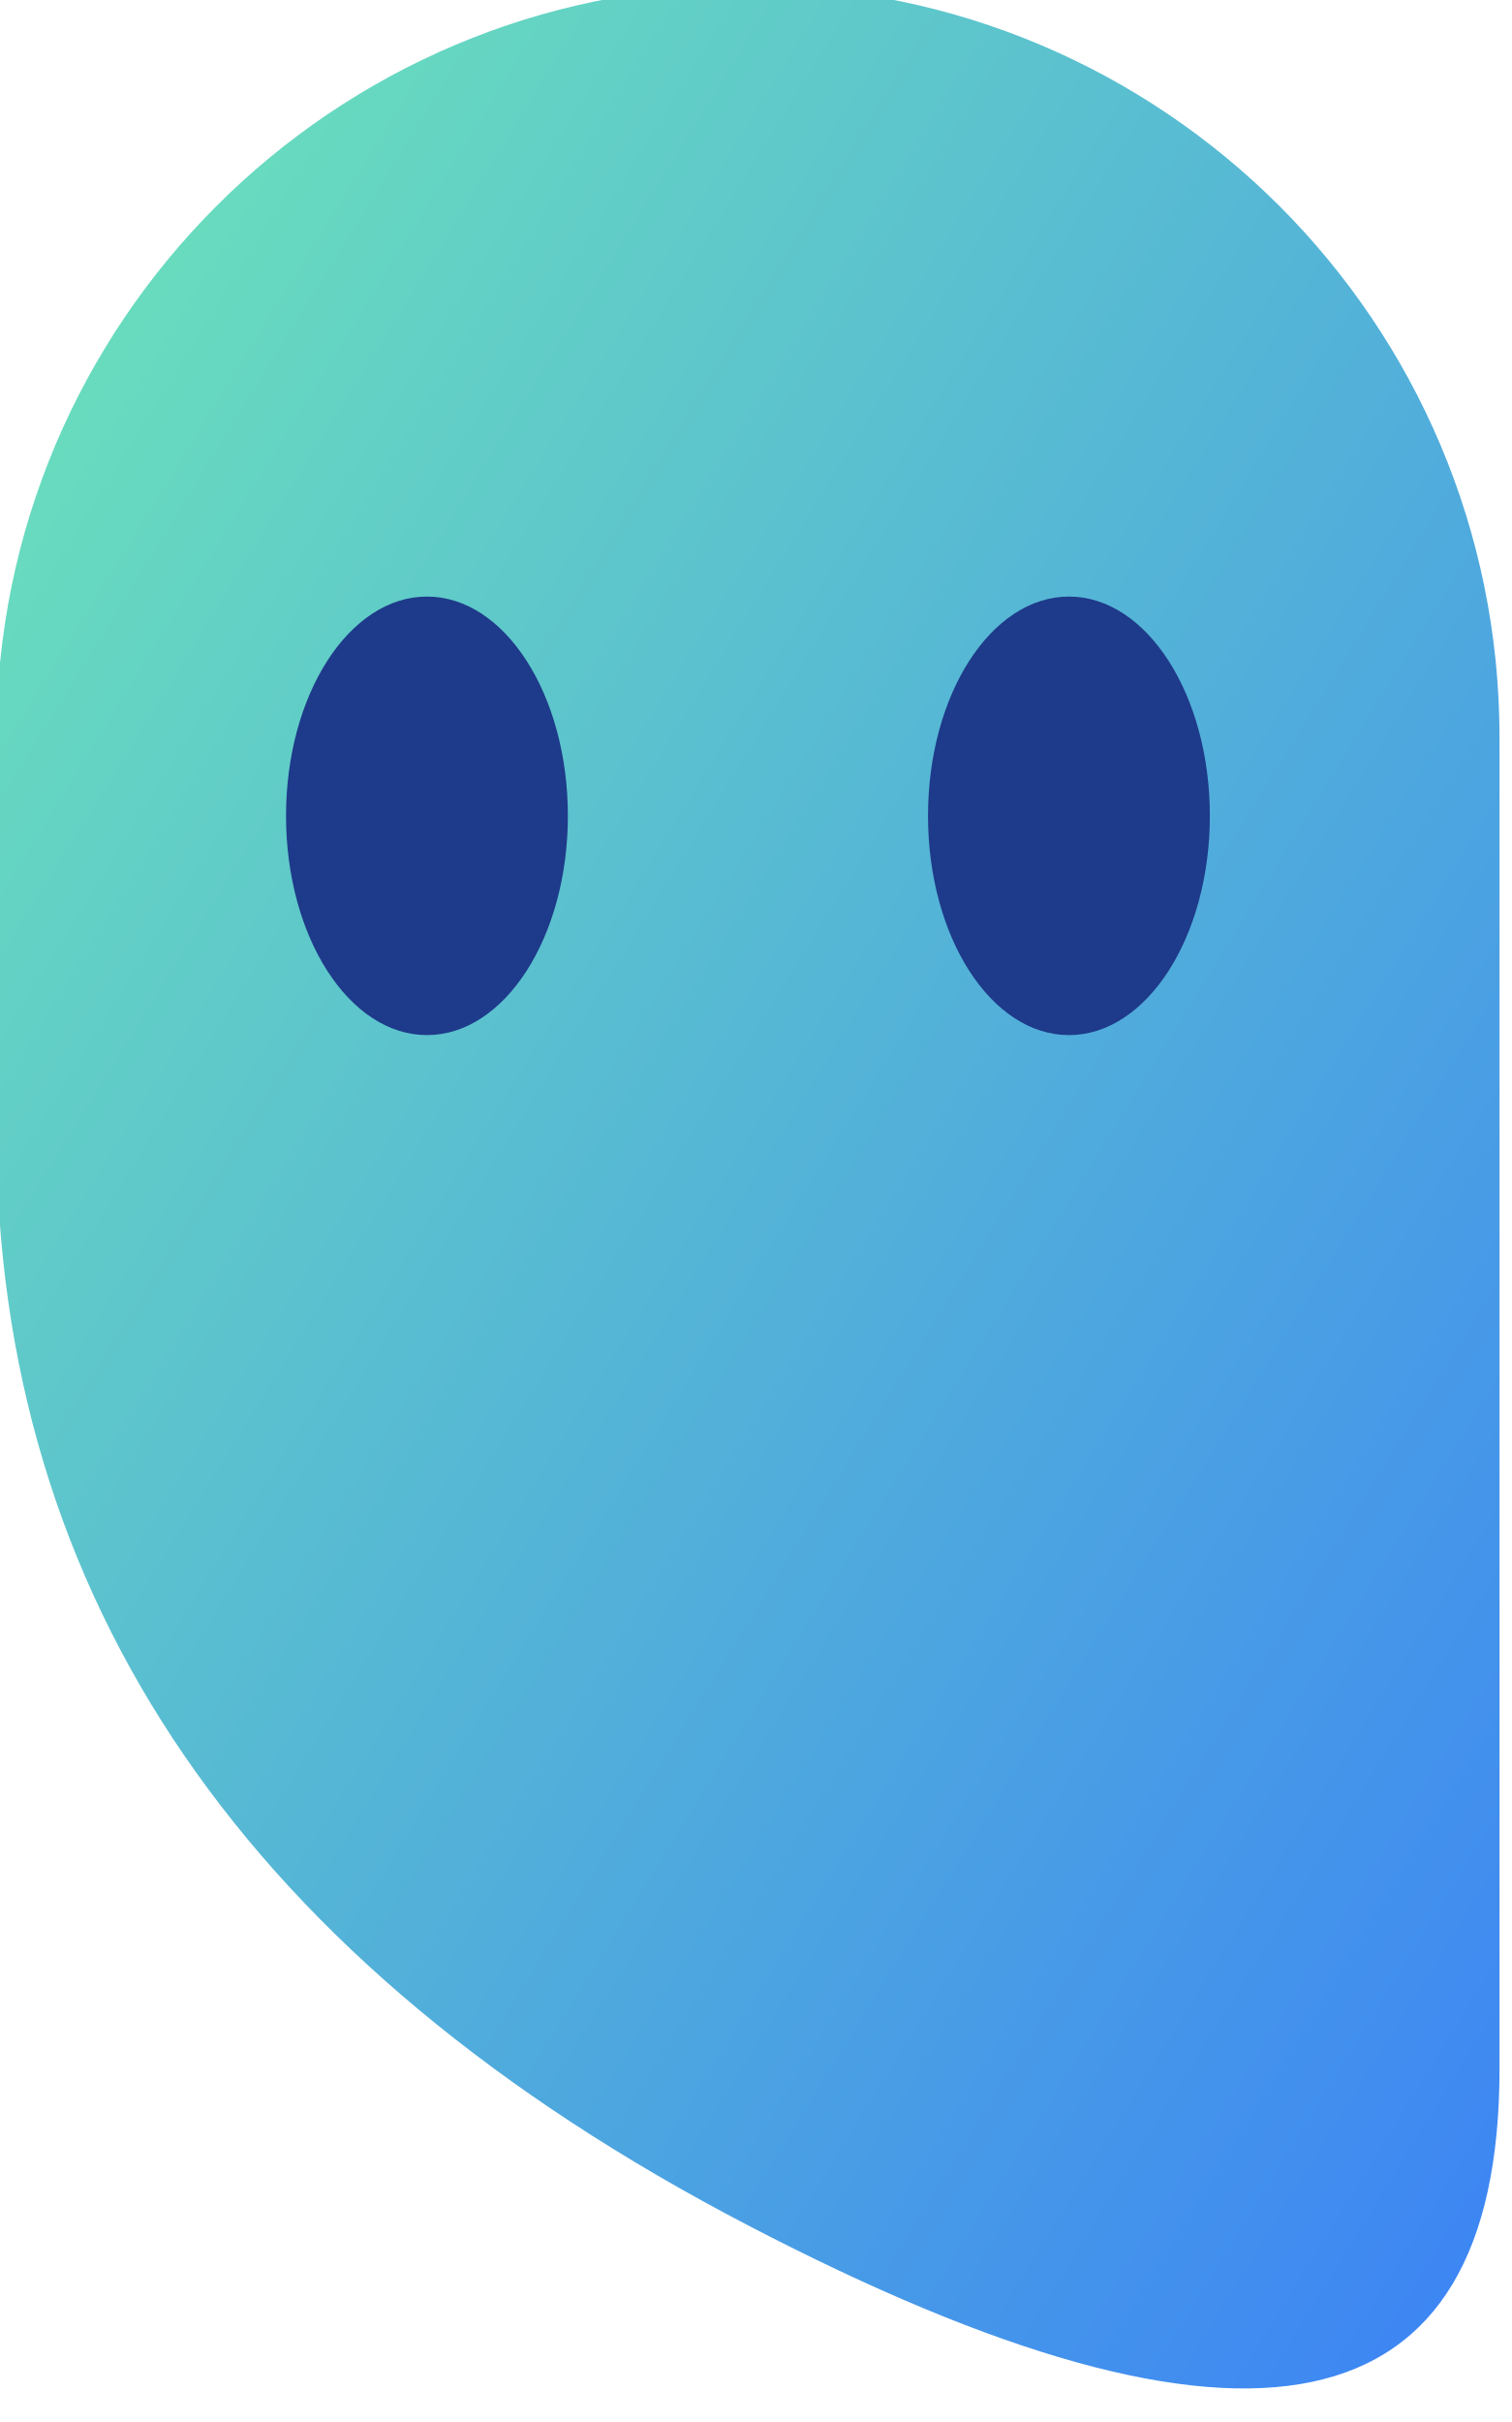
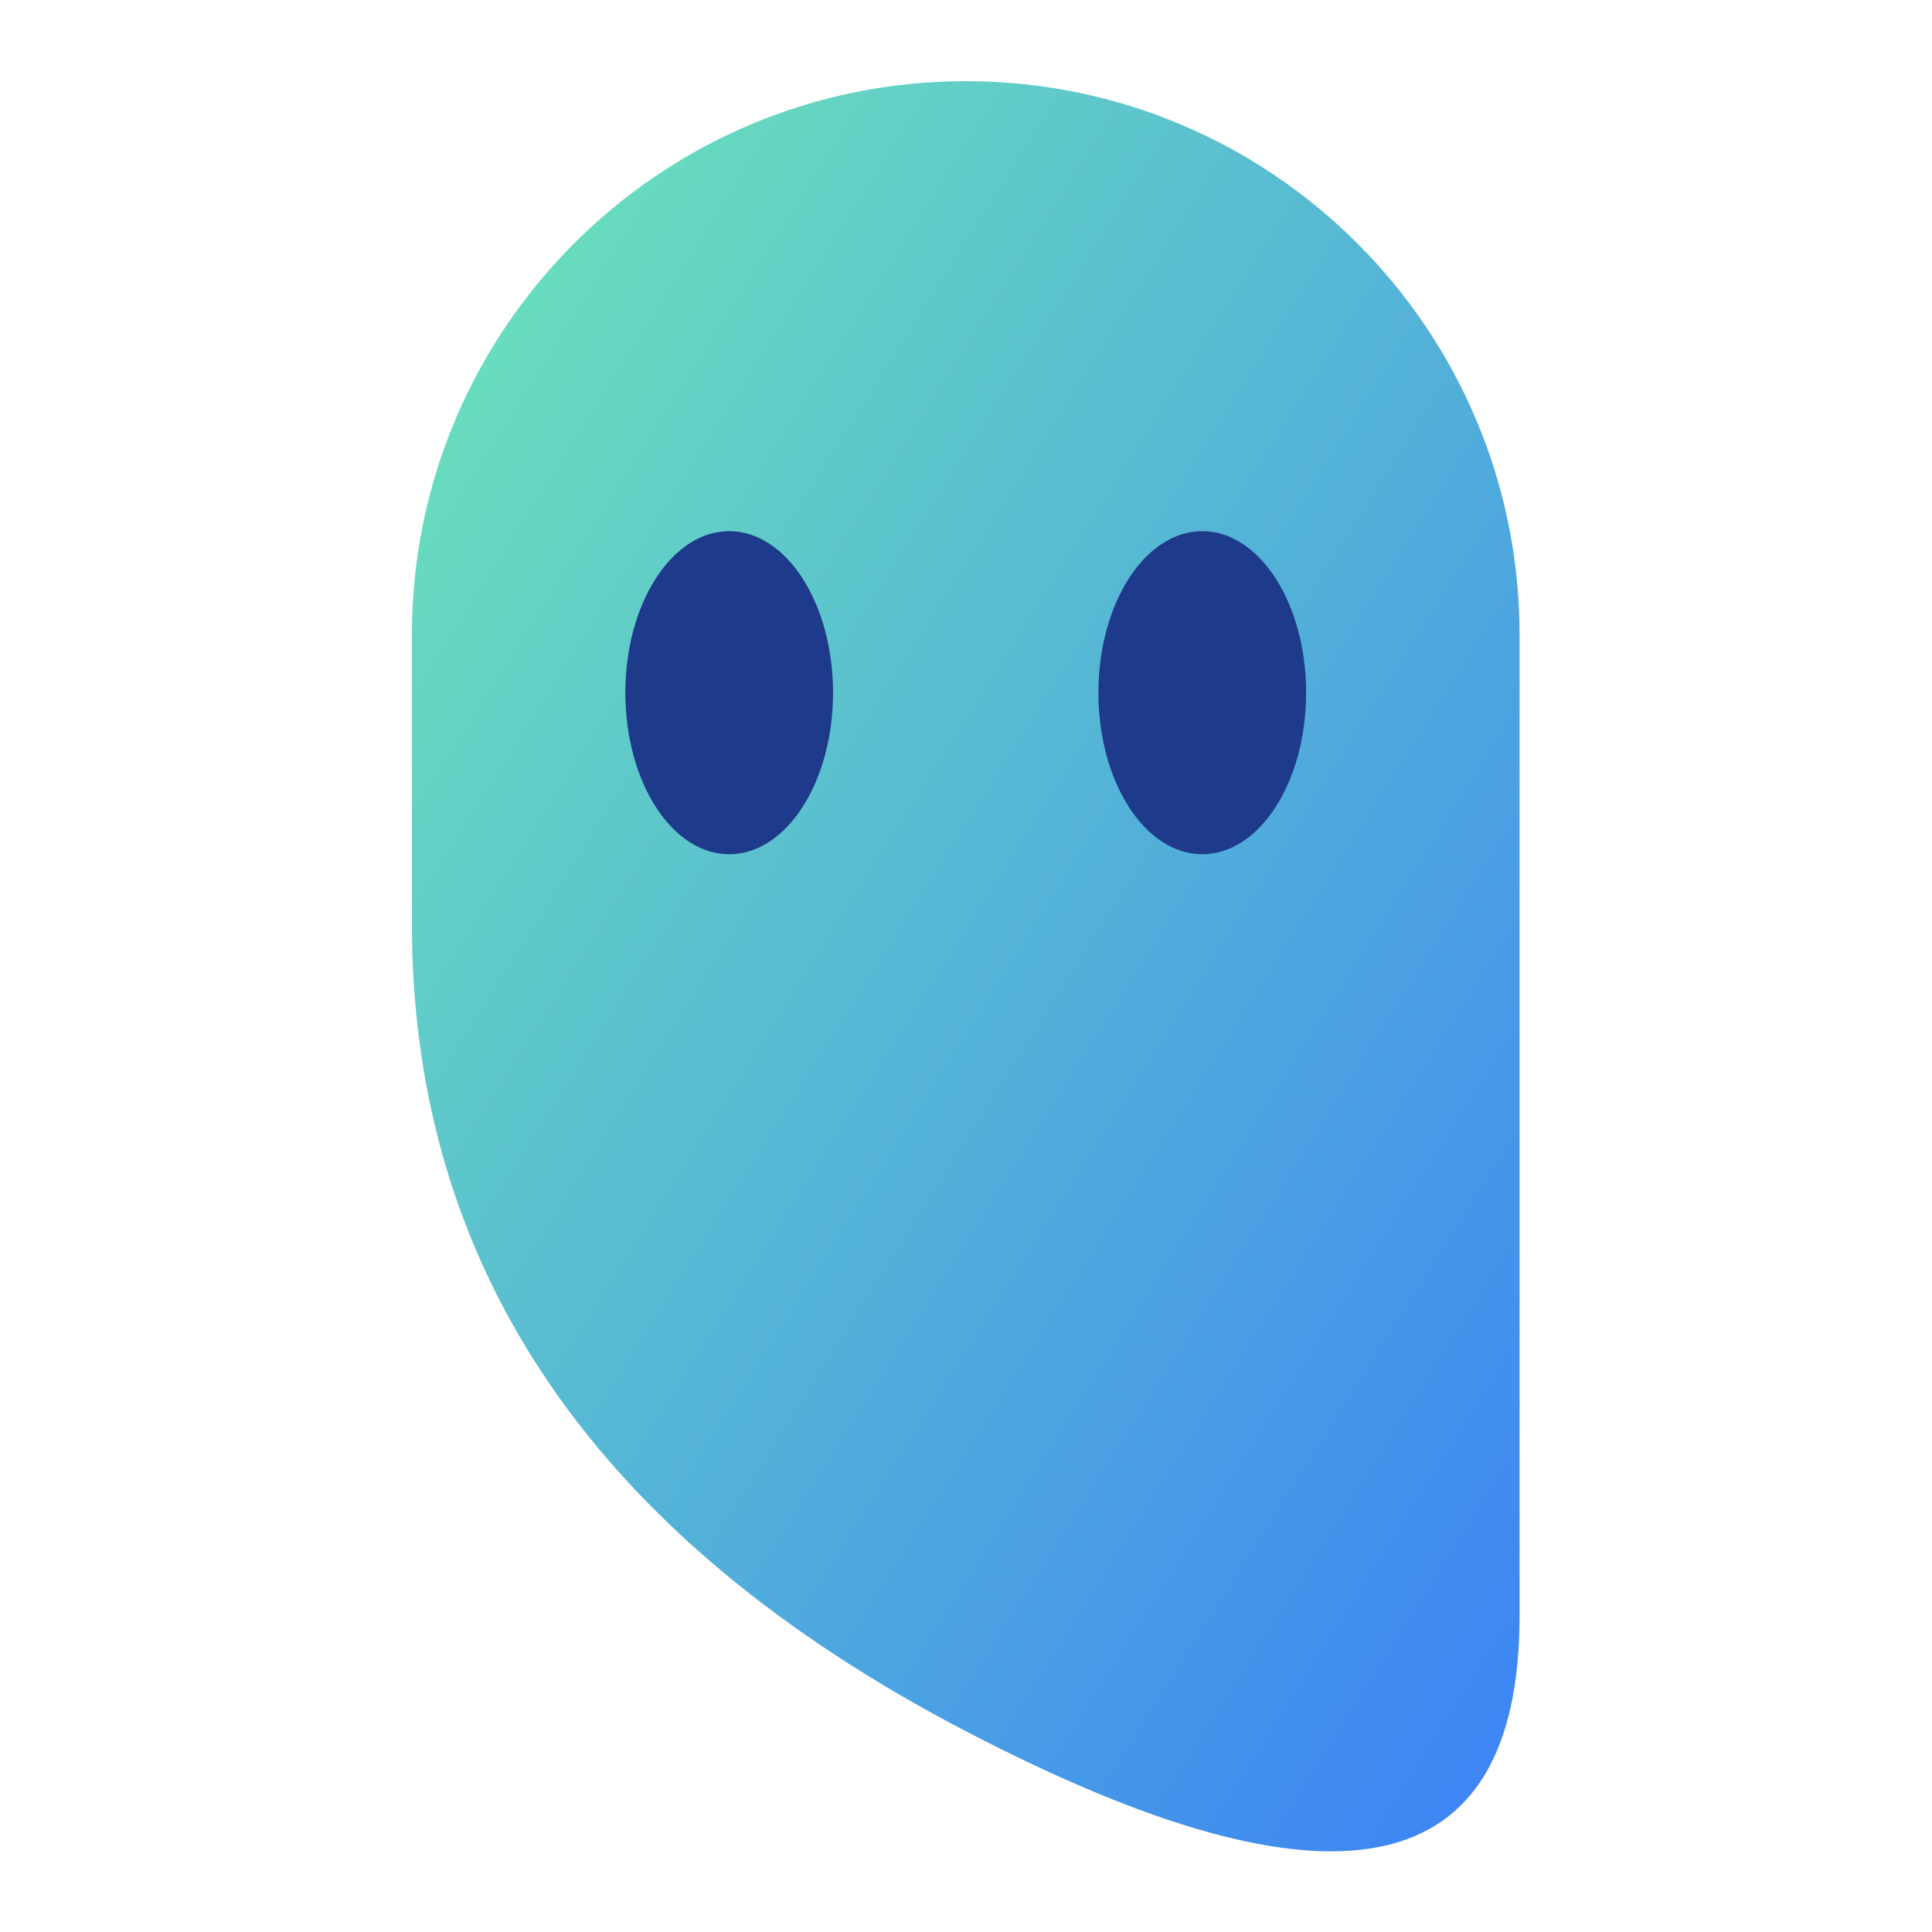
- <svg xmlns="http://www.w3.org/2000/svg" width="83" height="133" viewBox="215 213 83 133" fill="none">
+ <svg xmlns="http://www.w3.org/2000/svg" fill="none" viewBox="0 0 144 144">
  <defs>
-     <linearGradient id="ghostGradient" x1="0" y1="0" x2="1" y2="1">
-       <stop offset="0%" stop-color="#6EE7B7" />
-       <stop offset="100%" stop-color="#3B82F6" />
+     <linearGradient id="a" x1="0" x2="1" y1="0" y2="1">
+       <stop offset="0" stop-color="#6EE7B7" />
+       <stop offset="1" stop-color="#3B82F6" />
    </linearGradient>
  </defs>
-   <g transform="translate(146, 146) scale(0.43)">
-     <path d="M 160, 250                  A 96, 96 0 1, 1 352, 250  L 352, 420                Q 352, 490 256, 440       Q 160, 390 160, 300       Z" fill="url(#ghostGradient)" />
-     <ellipse cx="215" cy="260" rx="18" ry="28" fill="#1e3a8a" />
-     <ellipse cx="297" cy="260" rx="18" ry="28" fill="#1e3a8a" />
+   <g transform="matrix(.43 0 0 .43 -38.1 -60.17)">
+     <path fill="url(#a)" d="M160 250a96 96 0 1 1 192 0v170q0 70-96 20t-96-140Z" />
+     <ellipse cx="215" cy="260" fill="#1e3a8a" rx="18" ry="28" />
+     <ellipse cx="297" cy="260" fill="#1e3a8a" rx="18" ry="28" />
  </g>
</svg>
